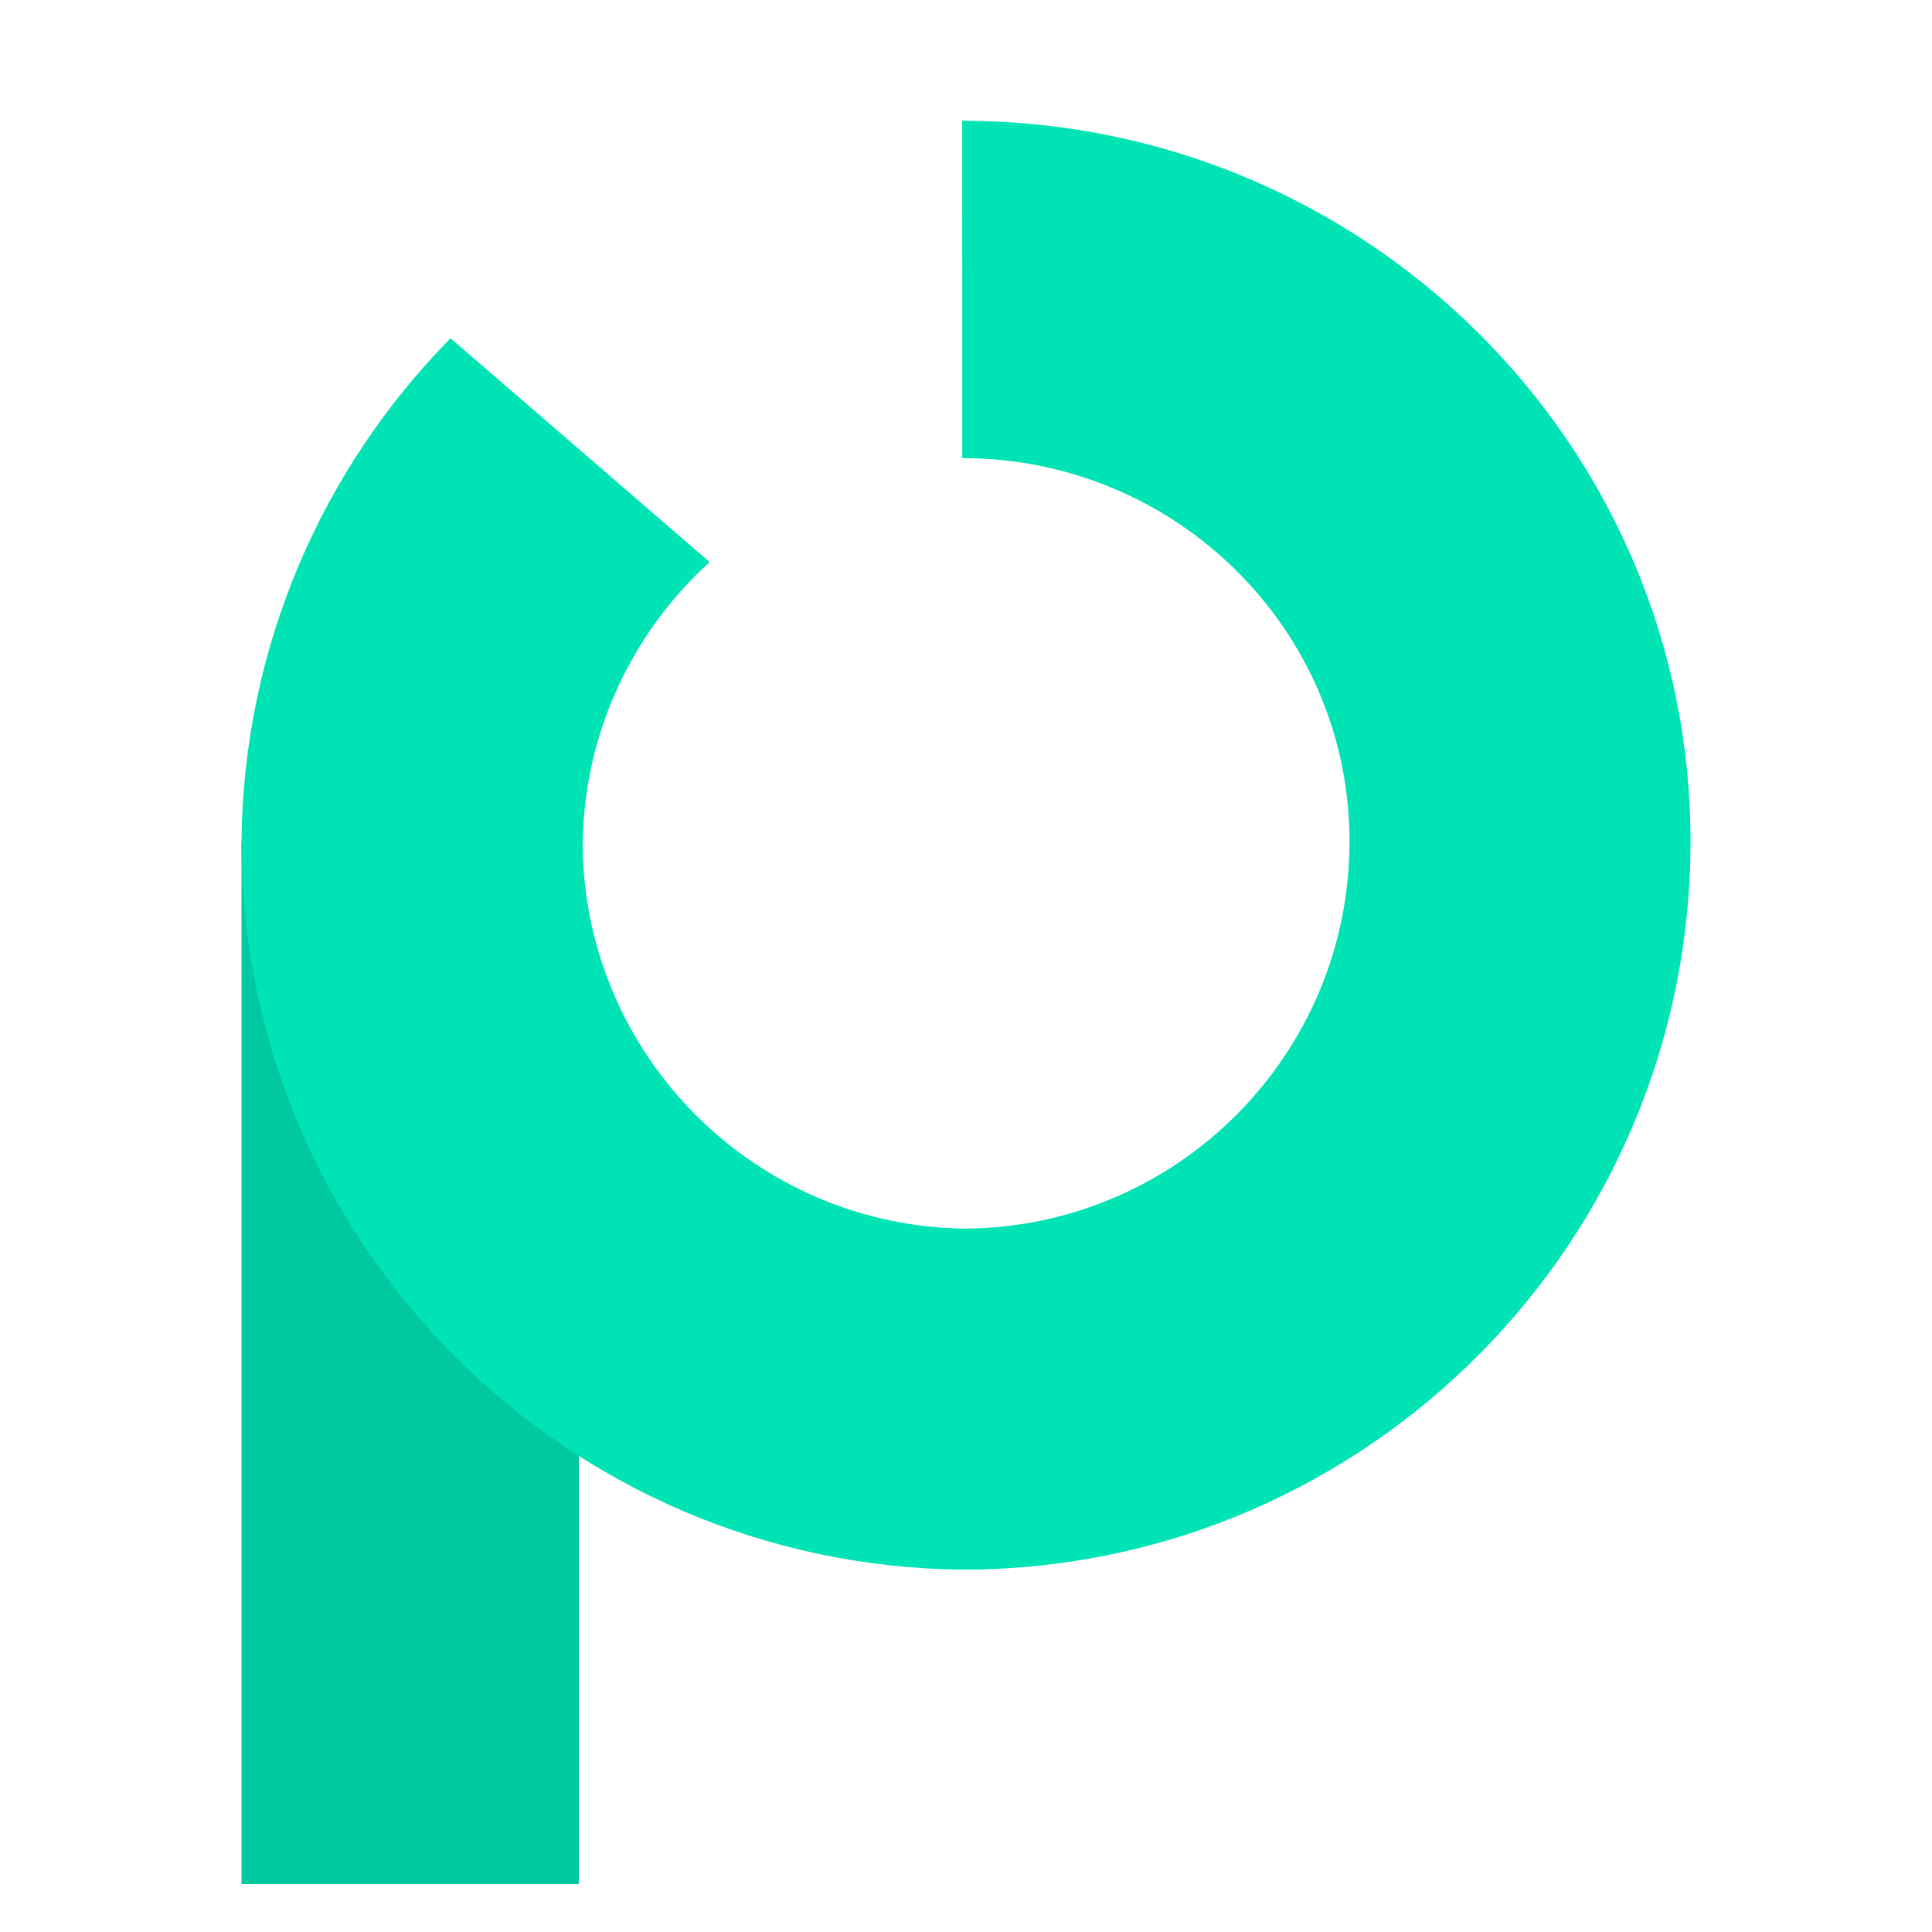
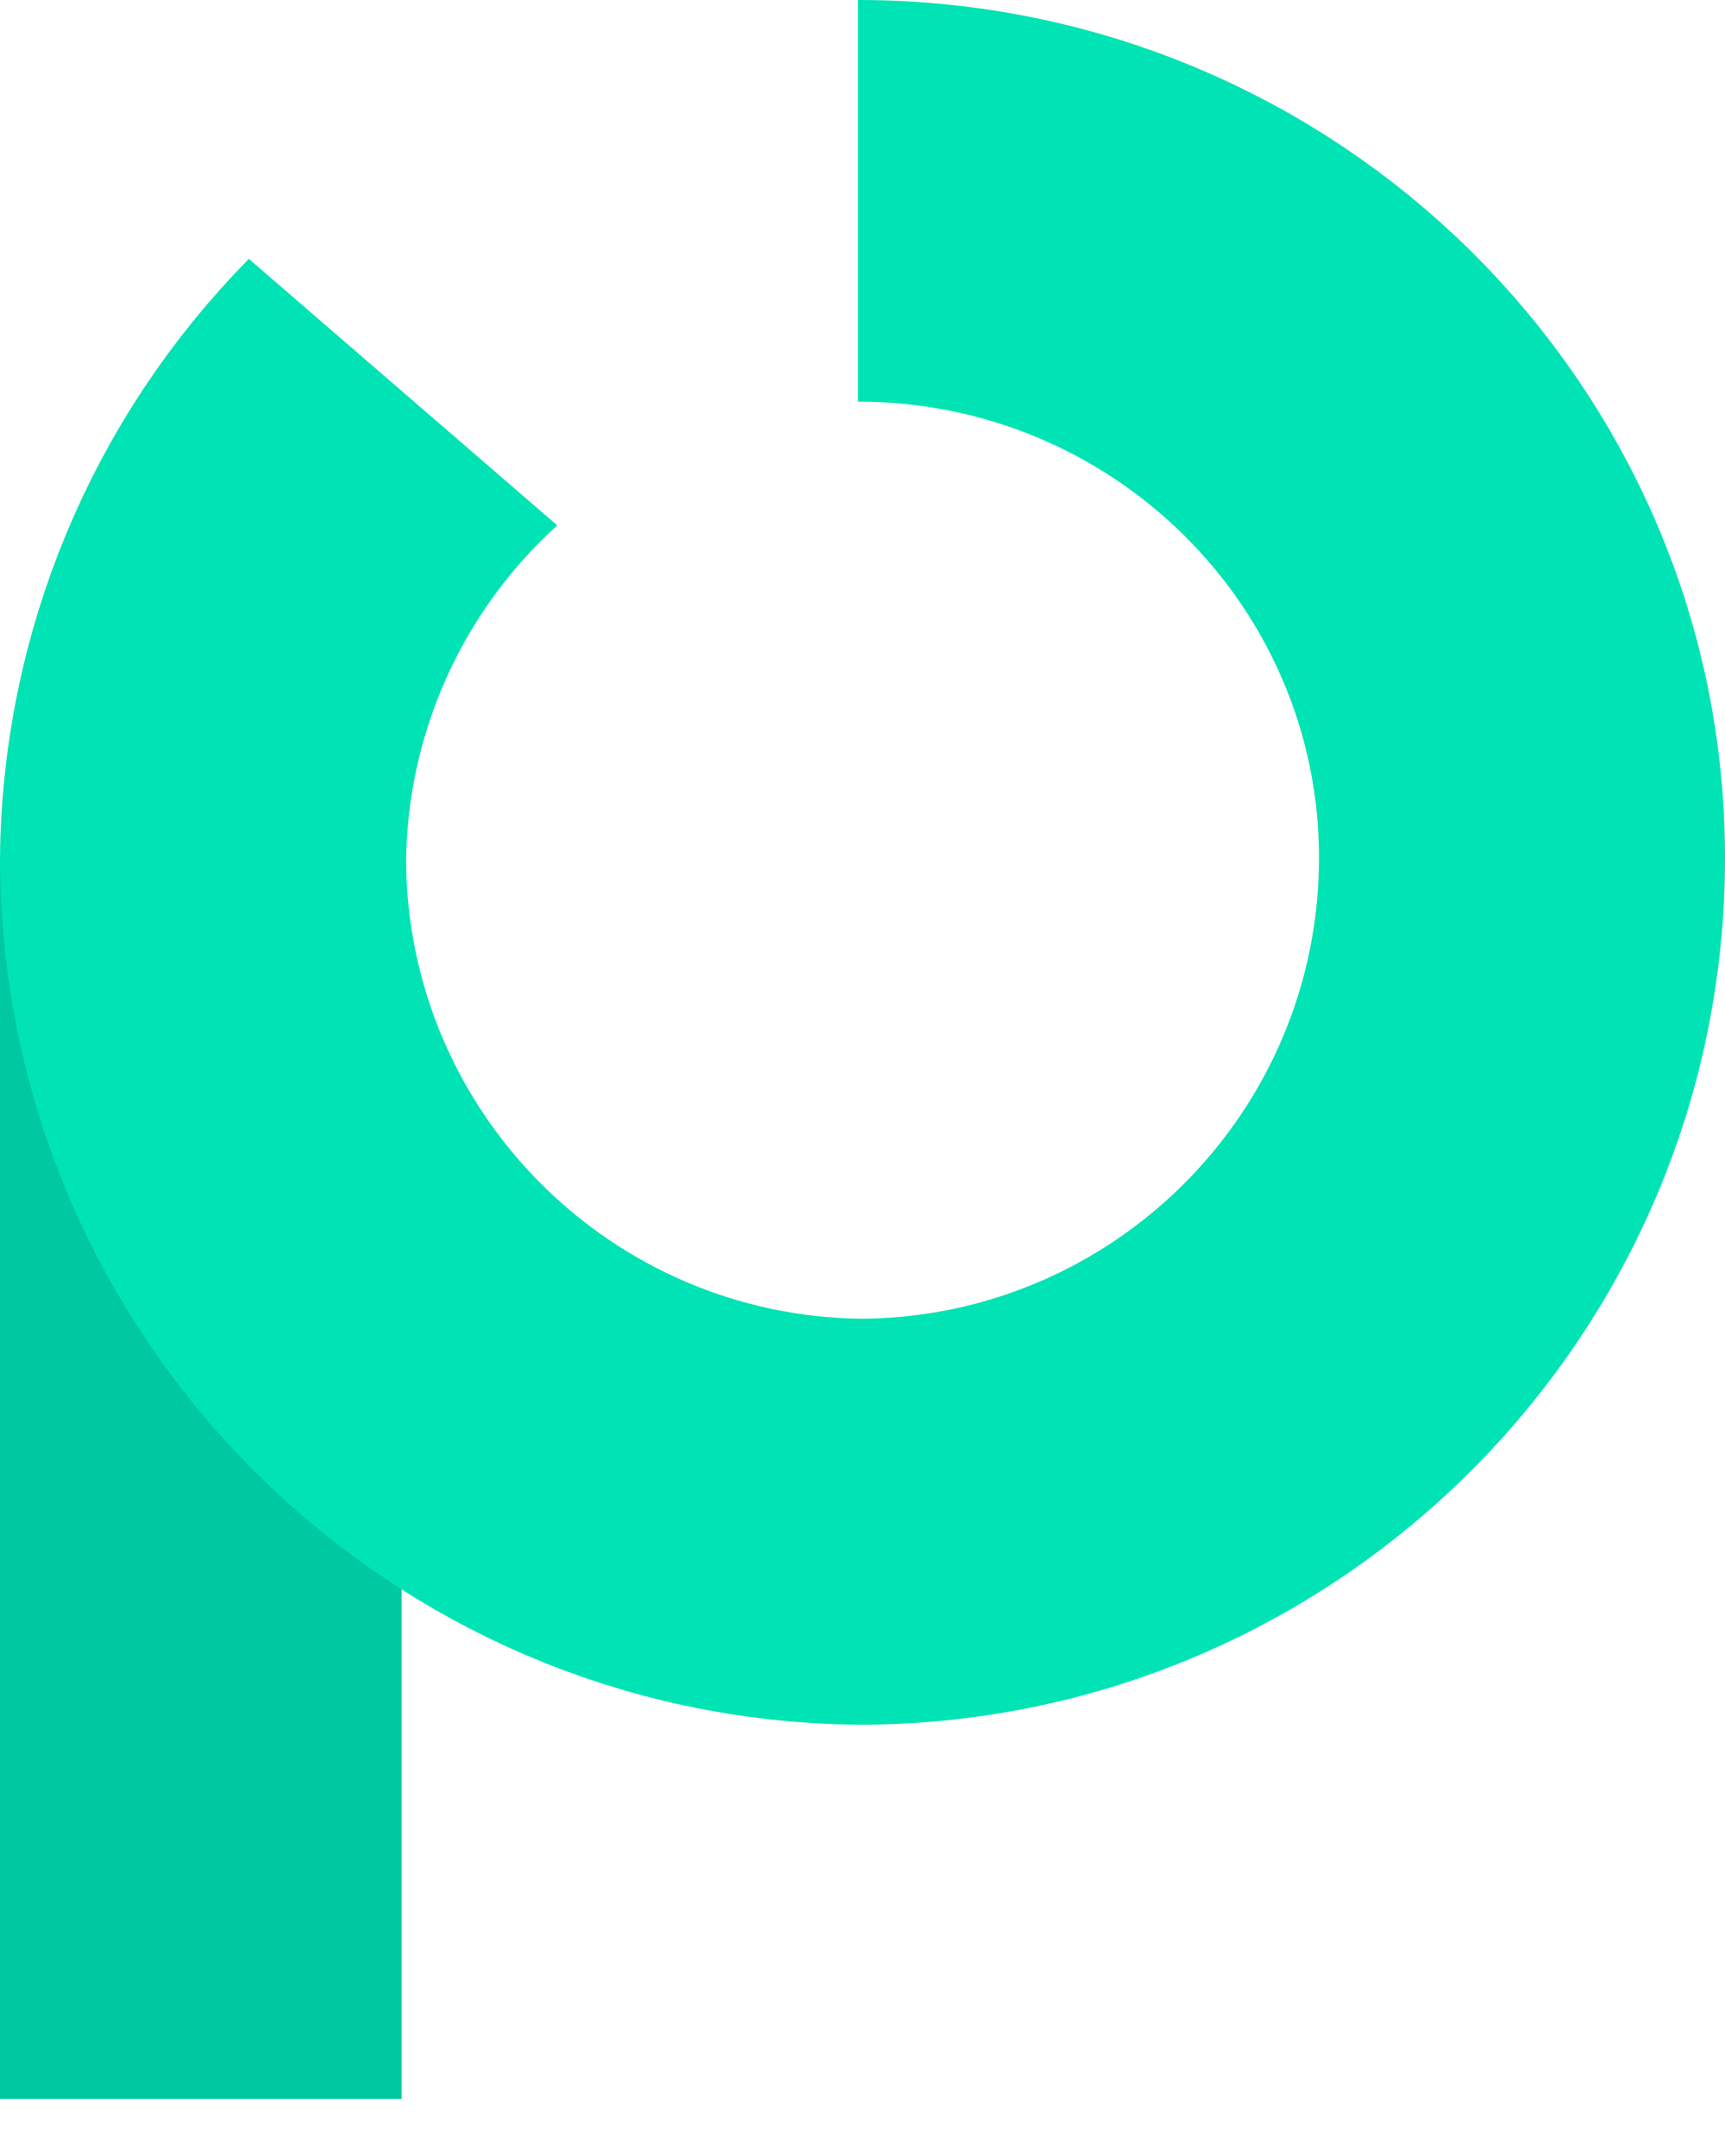
- <svg xmlns="http://www.w3.org/2000/svg" width="16" height="16" fill="none">
-   <path d="M4.794 6.968H2V15.603h2.794V6.968Z" fill="#00C8A0" />
-   <path fill-rule="evenodd" clip-rule="evenodd" d="M11.176 6.968c0-1.753-1.436-3.174-3.207-3.174V2.397L7.968 1C11.3 1 14 3.672 14 6.968c0 3.31-2.666 5.997-5.968 6.031v0c-.011 0-.021-0-.032-0-.007 0-.014 0-.021 0h-.011v-0c-3.281-.034-5.935-2.688-5.968-5.969H2a6.495 6.495 0 0 1 0-.031A6.31 6.31 0 0 1 2 6.968h0c.016-1.623.674-3.092 1.731-4.167L5.877 4.655c-.639.58-1.043 1.415-1.052 2.344C4.841 8.746 6.254 10.159 8 10.175c1.757-.017 3.176-1.446 3.176-3.207Z" fill="#00E3B4" />
+ <svg xmlns="http://www.w3.org/2000/svg" width="20" height="25" fill="none">
+   <path d="M4.657 9.947H0v14.391h4.656V9.947Z" fill="#00C8A0" />
+   <path fill-rule="evenodd" clip-rule="evenodd" d="M15.293 9.947c0-2.921-2.393-5.29-5.346-5.29V0C15.5 0 20 4.453 20 9.947c0 5.517-4.444 9.996-9.947 10.052h-.106C4.478 19.943.056 15.52.001 10.05H0a10.253 10.253 0 0 1 0-.103 10.02 10.02 0 0 1 2.885-6.945l3.576 3.09a5.332 5.332 0 0 0-1.753 3.906A5.345 5.345 0 0 0 10 15.292a5.346 5.346 0 0 0 5.293-5.345Z" fill="#00E3B4" />
</svg>
